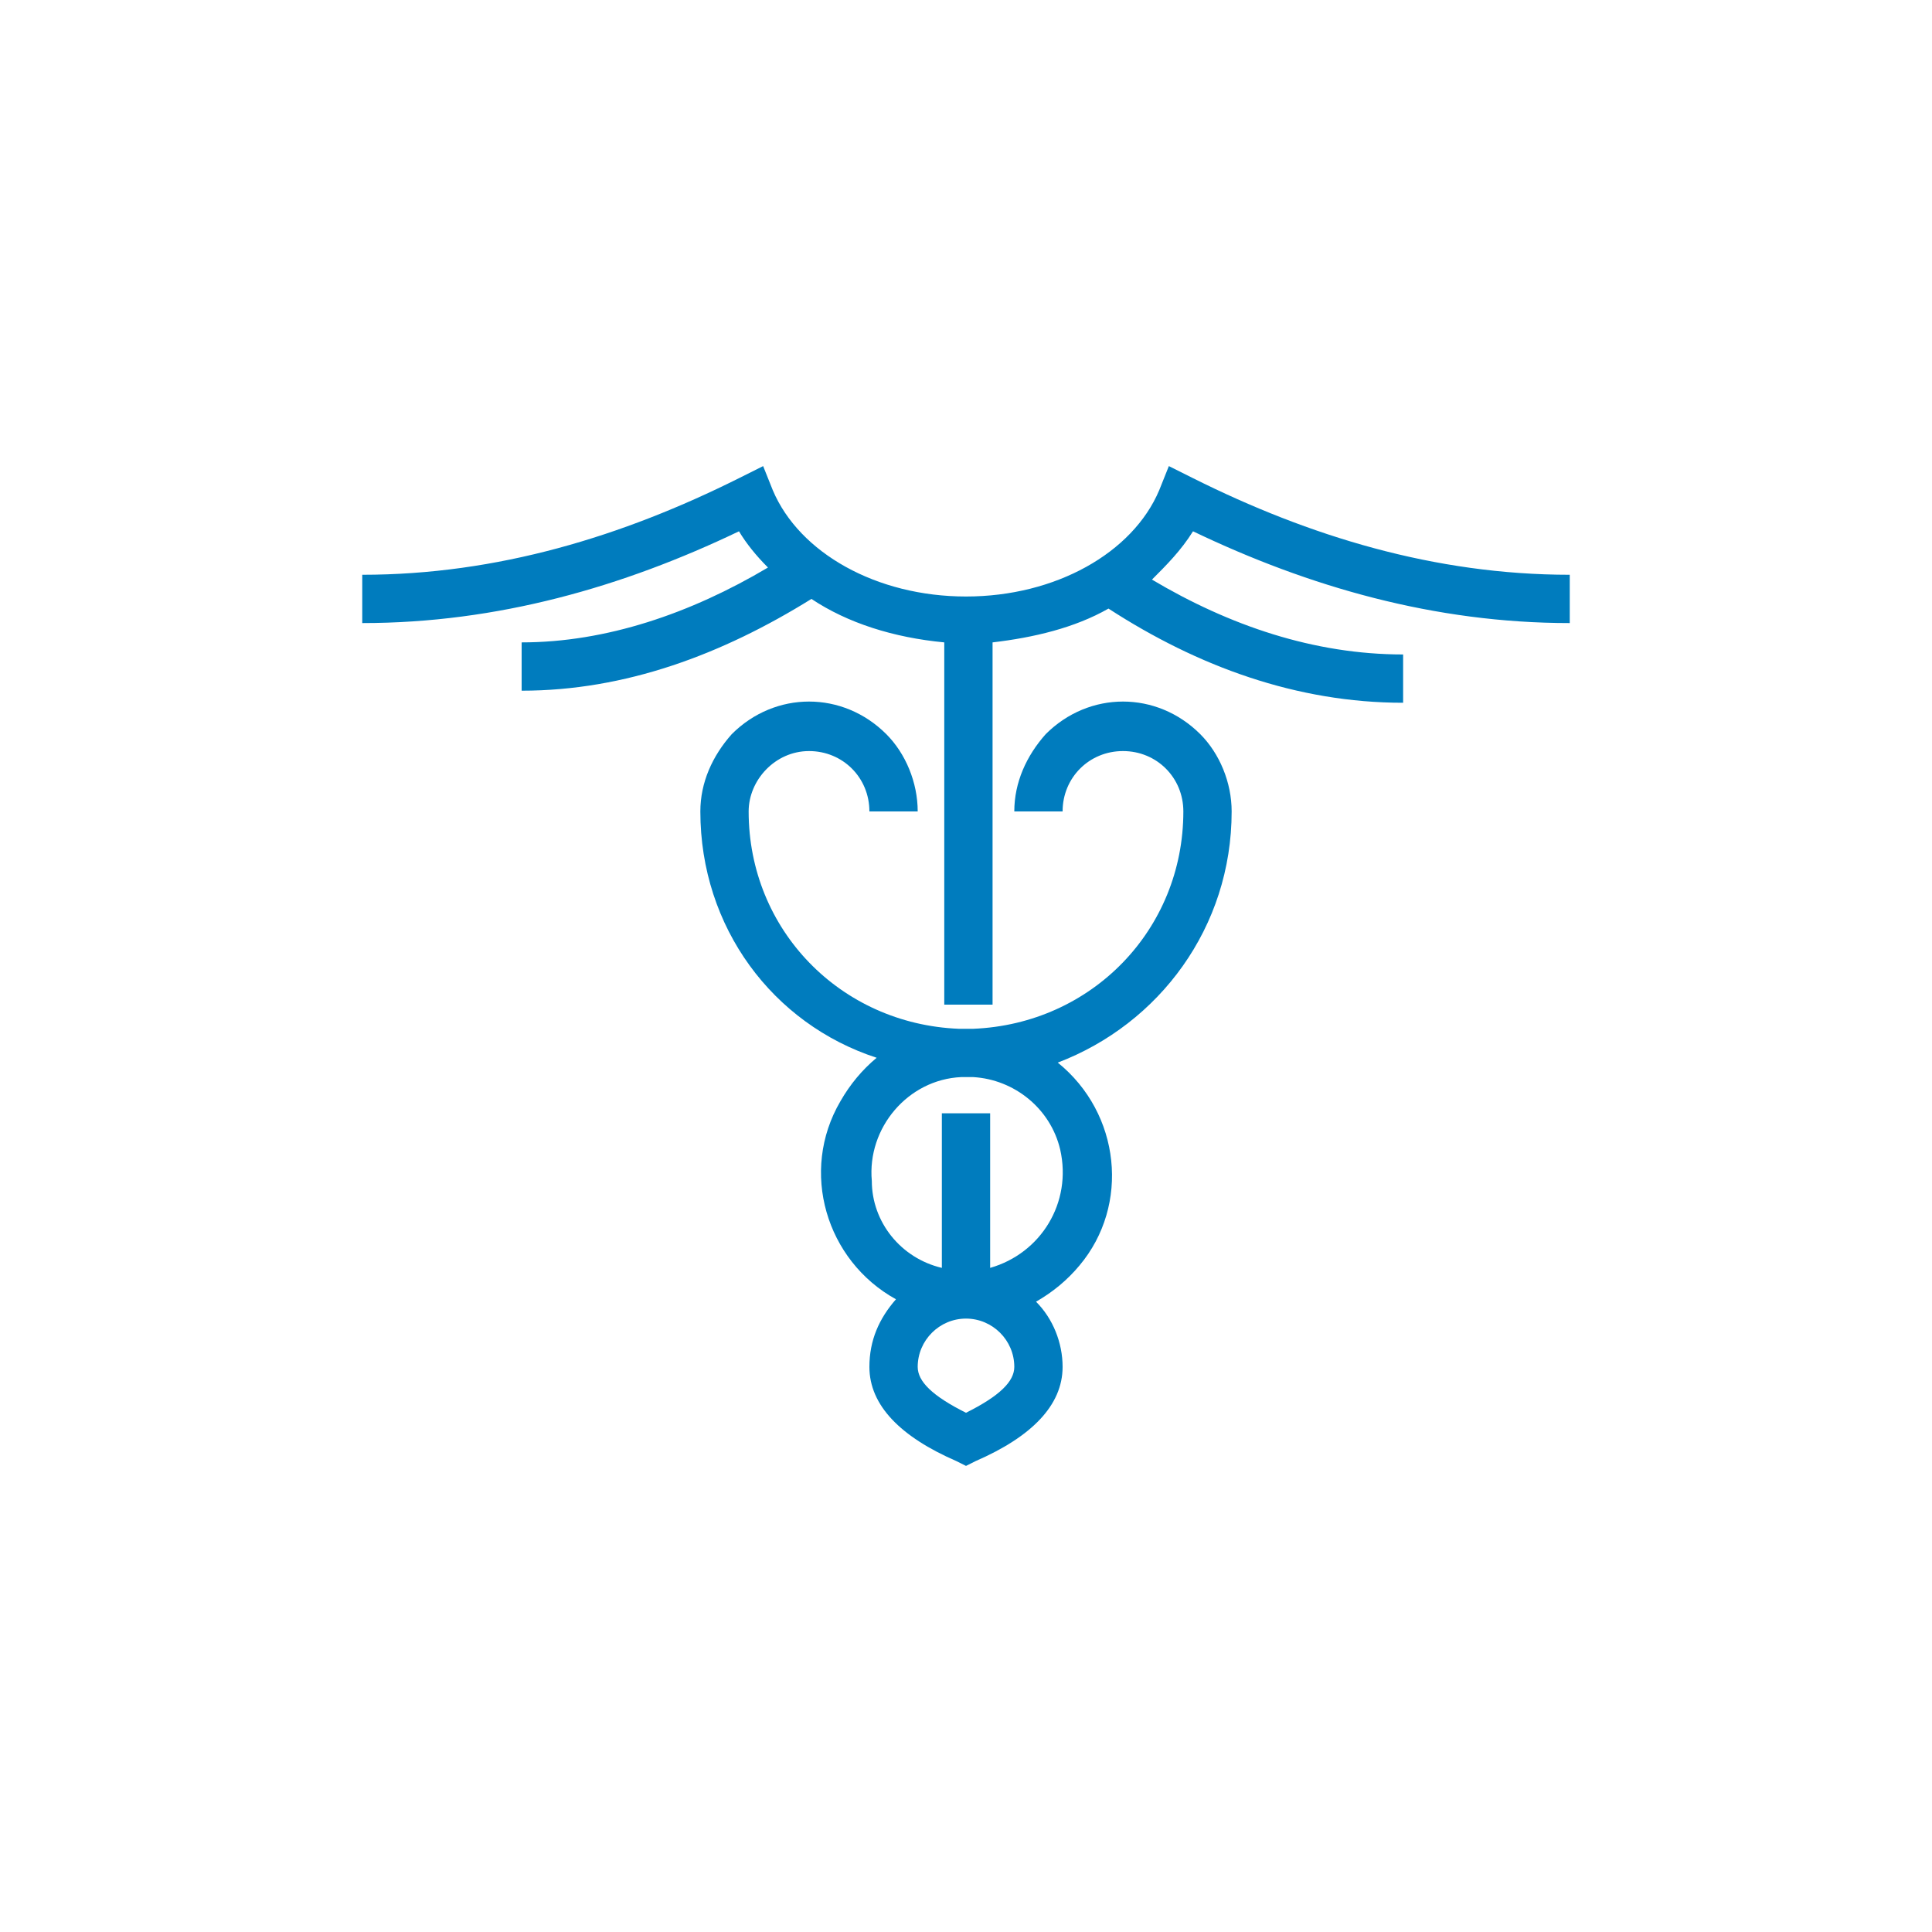
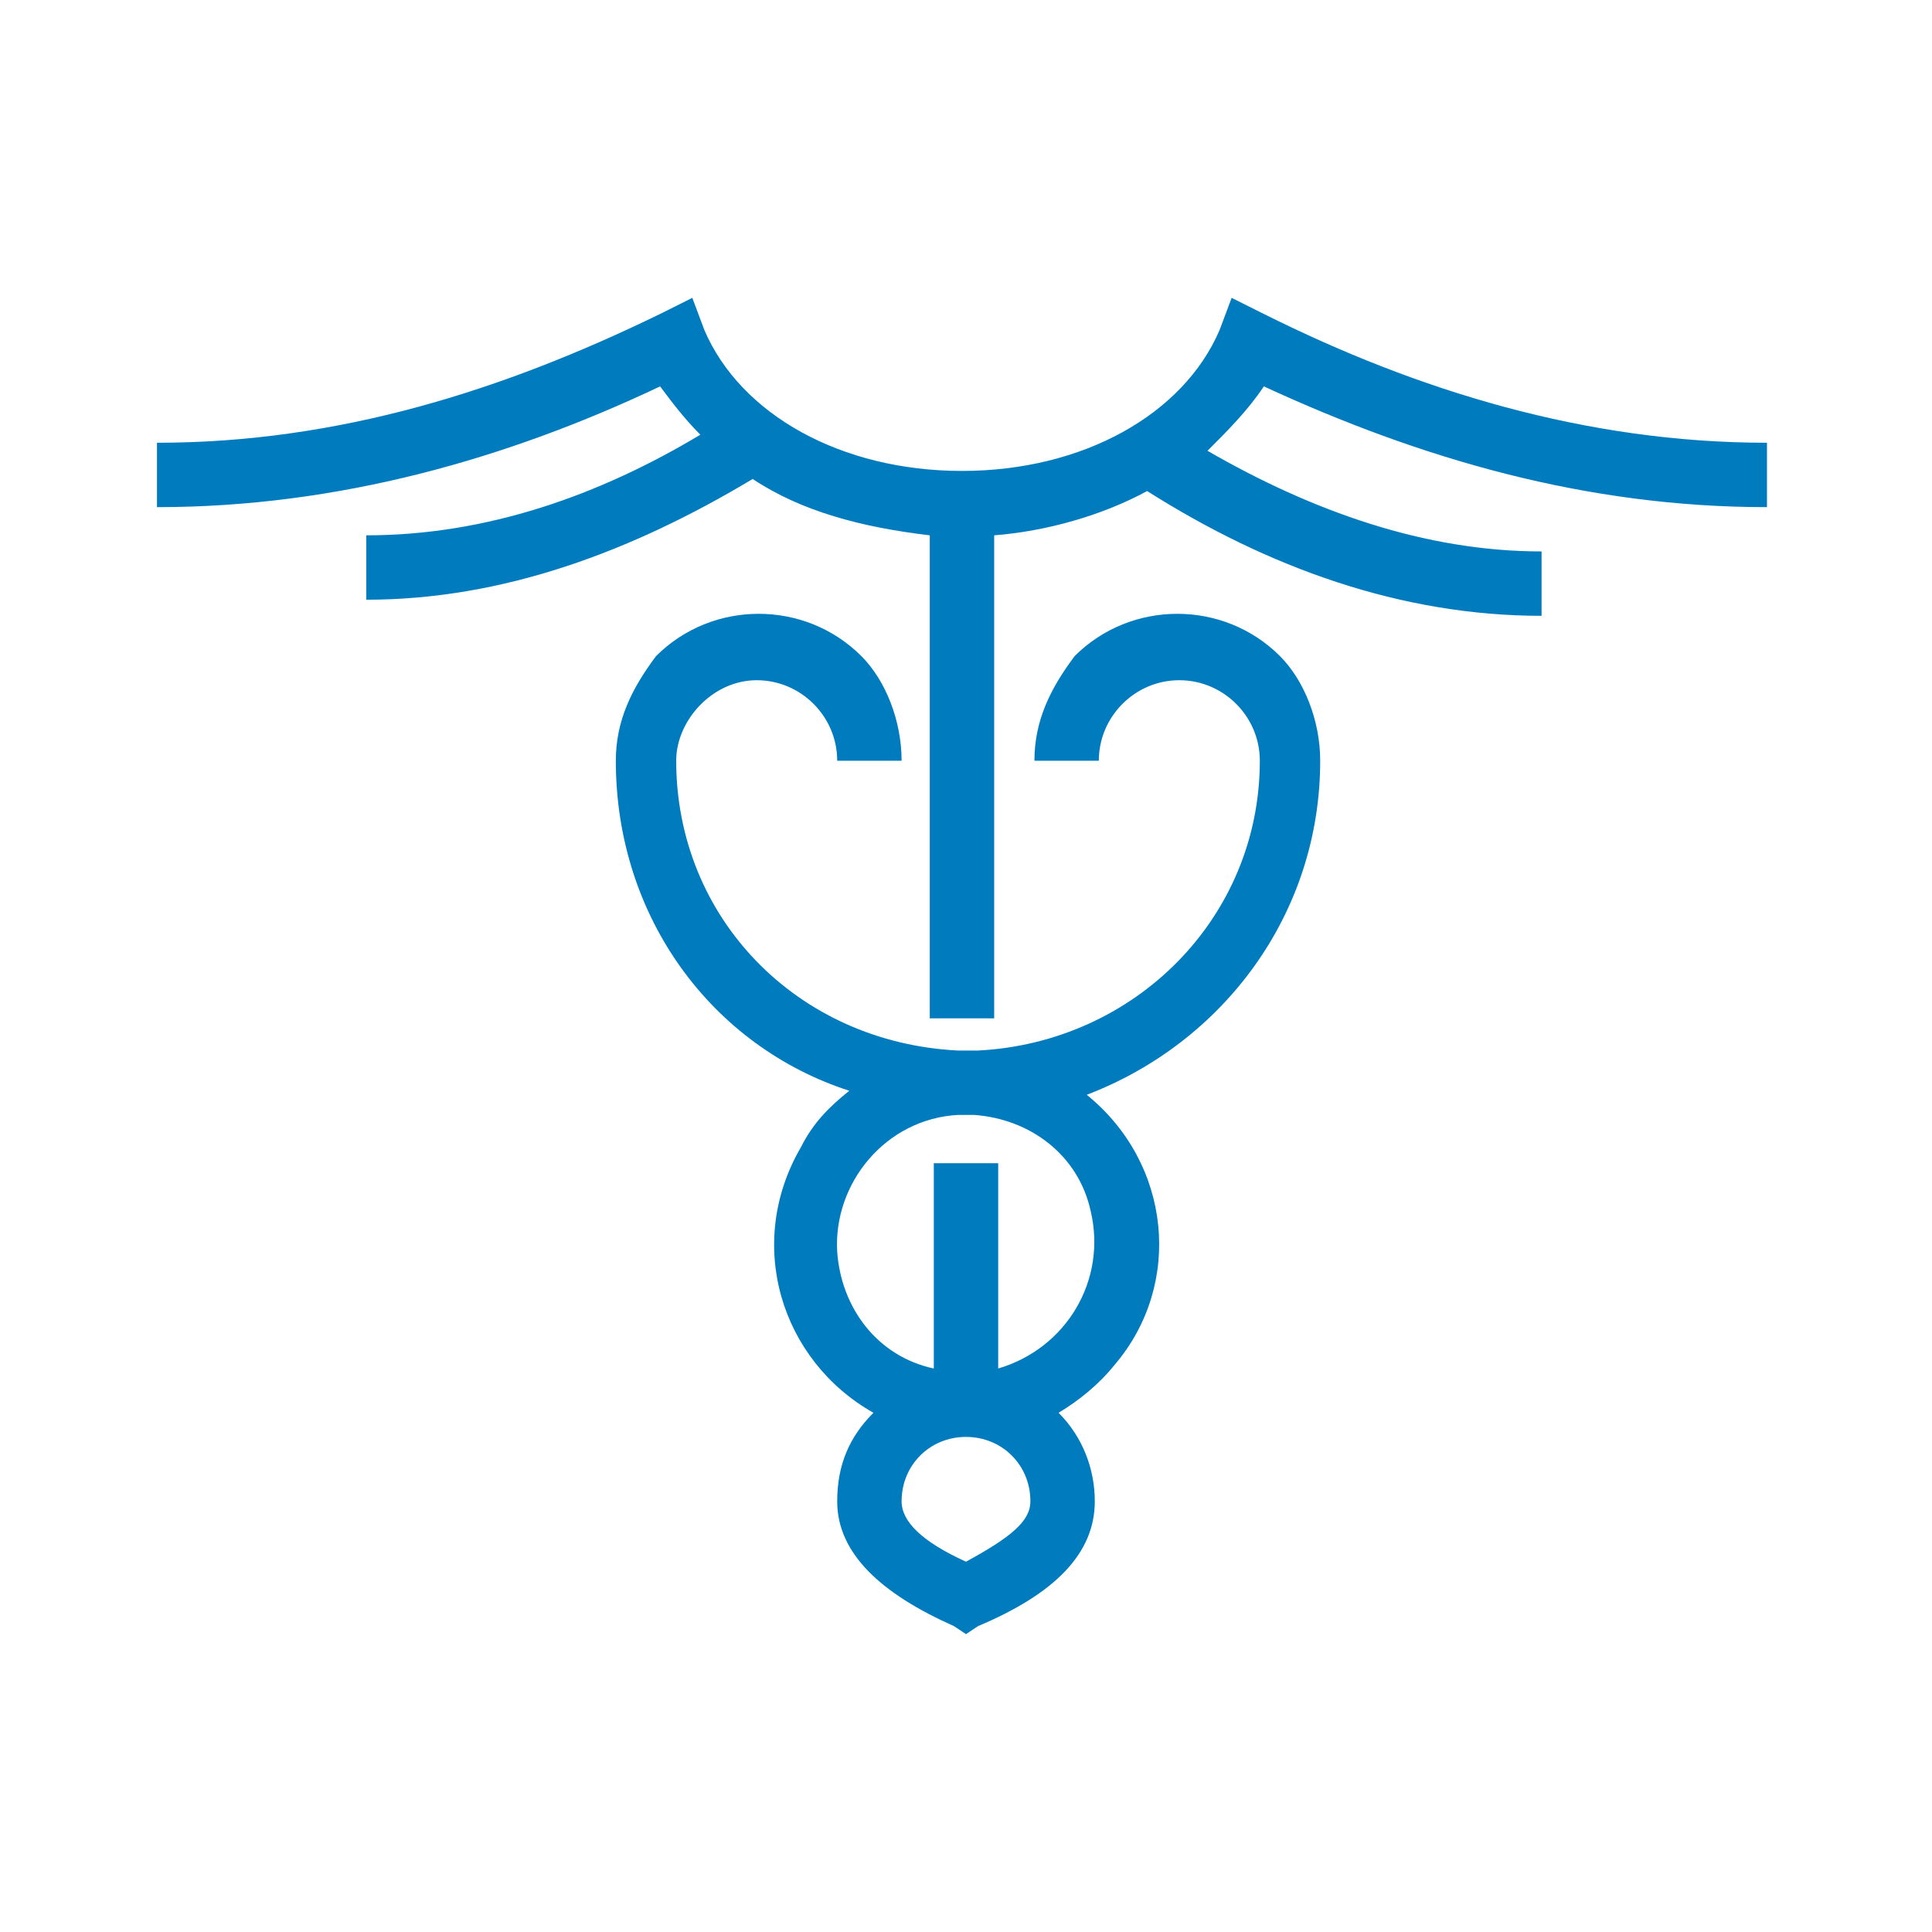
- <svg xmlns="http://www.w3.org/2000/svg" version="1.1" id="Layer_1" x="0px" y="0px" viewBox="0 0 80 80" style="enable-background:new 0 0 80 80;" xml:space="preserve">
+ <svg xmlns="http://www.w3.org/2000/svg" version="1.1" id="Layer_1" x="0px" y="0px" viewBox="0 0 48 48" style="enable-background:new 0 0 48 48;" xml:space="preserve">
  <style type="text/css">
	.st0{fill:#007CBE;}
</style>
-   <path id="a_1_" class="st0" d="M31.8,23.5c-0.5-0.5-0.9-1-1.2-1.5c-4.8,2.3-10,3.8-15.6,3.8v-2c5.6,0,10.8-1.6,15.6-4l1-0.5l0.4,1  c1.1,2.6,4.3,4.4,8,4.4s6.9-1.8,8-4.4l0.4-1l1,0.5c4.8,2.4,10,4,15.6,4v2c-5.6,0-10.8-1.5-15.6-3.8c-0.5,0.8-1.1,1.4-1.7,2  c3.2,1.9,6.7,3.1,10.4,3.1v2c-4.4,0-8.5-1.5-12.2-3.9c-1.4,0.8-3.1,1.2-4.8,1.4v15h-2v-15c-2.1-0.2-4-0.8-5.5-1.8  c-3.7,2.3-7.7,3.8-12,3.8v-2C25.1,26.6,28.6,25.4,31.8,23.5z M39,52.5v-6.4h2v6.4c2.1-0.6,3.4-2.7,2.9-4.9c-0.4-1.7-1.9-2.9-3.6-3  c-0.2,0-0.4,0-0.5,0c-2.2,0.1-3.9,2.1-3.7,4.3C36.1,50.6,37.3,52.1,39,52.5z M43.8,44c2.6,2.1,3,5.9,0.9,8.4  c-0.5,0.6-1.1,1.1-1.8,1.5c0.7,0.7,1.1,1.7,1.1,2.7c0,1.6-1.3,2.9-3.6,3.9L40,60.7l-0.4-0.2c-2.3-1-3.6-2.3-3.6-3.9  c0-1.1,0.4-2,1.1-2.8c-2.9-1.6-4-5.3-2.3-8.2c0.4-0.7,0.9-1.3,1.5-1.8C32,42.4,29,38.4,29,33.6c0-1.2,0.5-2.3,1.3-3.2  c1.8-1.8,4.6-1.8,6.4,0c0.8,0.8,1.3,2,1.3,3.2h-2c0-1.4-1.1-2.5-2.5-2.5S31,32.3,31,33.6c0,4.9,3.8,8.8,8.7,9c0.2,0,0.4,0,0.6,0  c4.9-0.2,8.7-4.1,8.7-9c0-1.4-1.1-2.5-2.5-2.5c-1.4,0-2.5,1.1-2.5,2.5h-2c0-1.2,0.5-2.3,1.3-3.2c1.8-1.8,4.6-1.8,6.4,0  c0.8,0.8,1.3,2,1.3,3.2C51,38.4,48,42.4,43.8,44z M42,56.6c0-1.1-0.9-2-2-2s-2,0.9-2,2c0,0.6,0.6,1.2,2,1.9  C41.4,57.8,42,57.2,42,56.6z" />
+   <path id="a_1_" class="st0" d="M17.4,10.8c-0.4-0.4-0.7-0.8-1-1.2c-3.8,1.8-8,3-12.5,3V11c4.5,0,8.6-1.3,12.5-3.2l0.8-0.4l0.3,0.8  c0.9,2.1,3.4,3.5,6.4,3.5s5.5-1.4,6.4-3.5l0.3-0.8l0.8,0.4c3.8,1.9,8,3.2,12.5,3.2v1.6c-4.5,0-8.6-1.2-12.5-3  c-0.4,0.6-0.9,1.1-1.4,1.6c2.6,1.5,5.4,2.5,8.3,2.5v1.6c-3.5,0-6.8-1.2-9.8-3.1c-1.1,0.6-2.5,1-3.8,1.1v12h-1.6v-12  c-1.7-0.2-3.2-0.6-4.4-1.4c-3,1.8-6.2,3-9.6,3v-1.6C12.1,13.3,14.9,12.3,17.4,10.8z M23.2,34v-5.1h1.6V34c1.7-0.5,2.7-2.2,2.3-3.9  c-0.3-1.4-1.5-2.3-2.9-2.4c-0.2,0-0.3,0-0.4,0c-1.8,0.1-3.1,1.7-3,3.4C20.9,32.5,21.8,33.7,23.2,34z M27,27.2  c2.1,1.7,2.4,4.7,0.7,6.7c-0.4,0.5-0.9,0.9-1.4,1.2c0.6,0.6,0.9,1.4,0.9,2.2c0,1.3-1,2.3-2.9,3.1L24,40.6l-0.3-0.2  c-1.8-0.8-2.9-1.8-2.9-3.1c0-0.9,0.3-1.6,0.9-2.2c-2.3-1.3-3.2-4.2-1.8-6.6c0.3-0.6,0.7-1,1.2-1.4c-3.4-1.1-5.8-4.3-5.8-8.2  c0-1,0.4-1.8,1-2.6c1.4-1.4,3.7-1.4,5.1,0c0.6,0.6,1,1.6,1,2.6h-1.6c0-1.1-0.9-2-2-2c-1.1,0-2,1-2,2c0,3.9,3,7,7,7.2  c0.2,0,0.3,0,0.5,0c3.9-0.2,7-3.3,7-7.2c0-1.1-0.9-2-2-2c-1.1,0-2,0.9-2,2h-1.6c0-1,0.4-1.8,1-2.6c1.4-1.4,3.7-1.4,5.1,0  c0.6,0.6,1,1.6,1,2.6C32.8,22.7,30.4,25.9,27,27.2z M25.6,37.3c0-0.9-0.7-1.6-1.6-1.6s-1.6,0.7-1.6,1.6c0,0.5,0.5,1,1.6,1.5  C25.1,38.2,25.6,37.8,25.6,37.3z" />
</svg>
